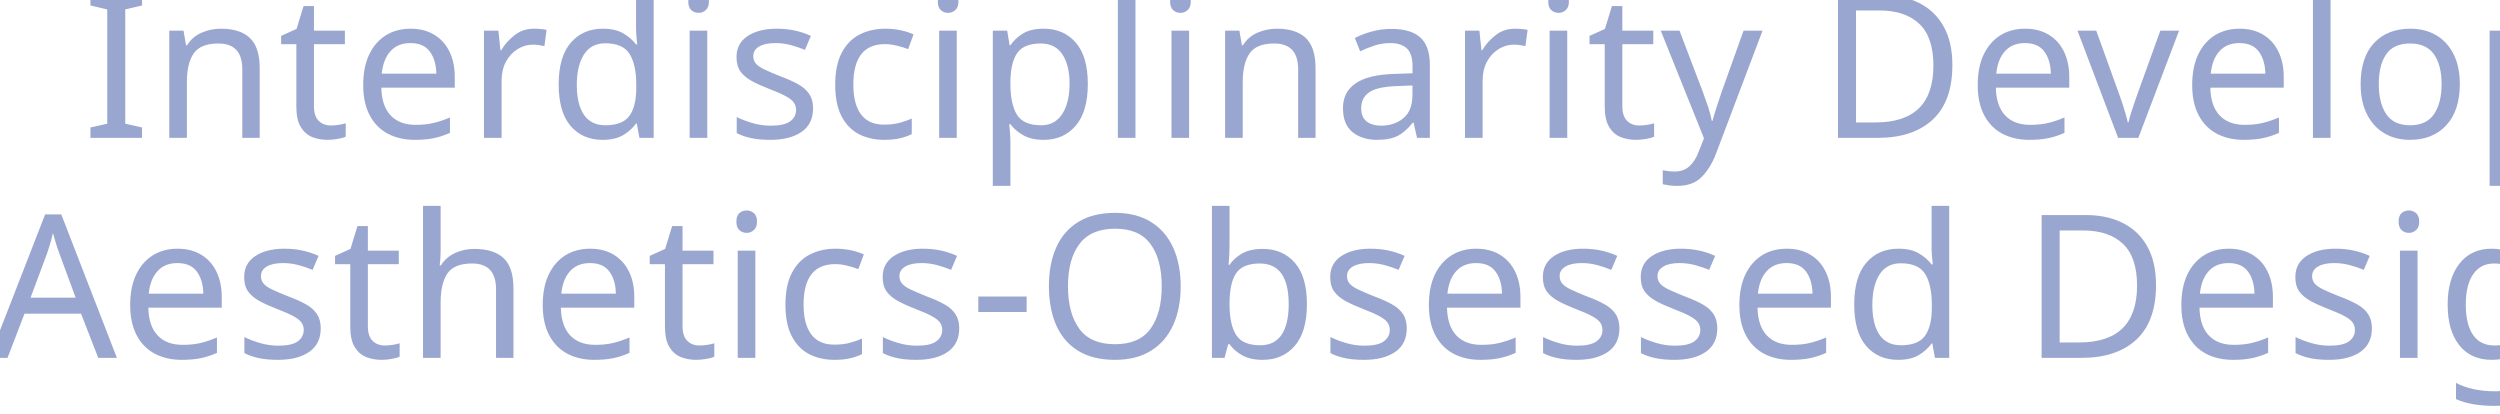
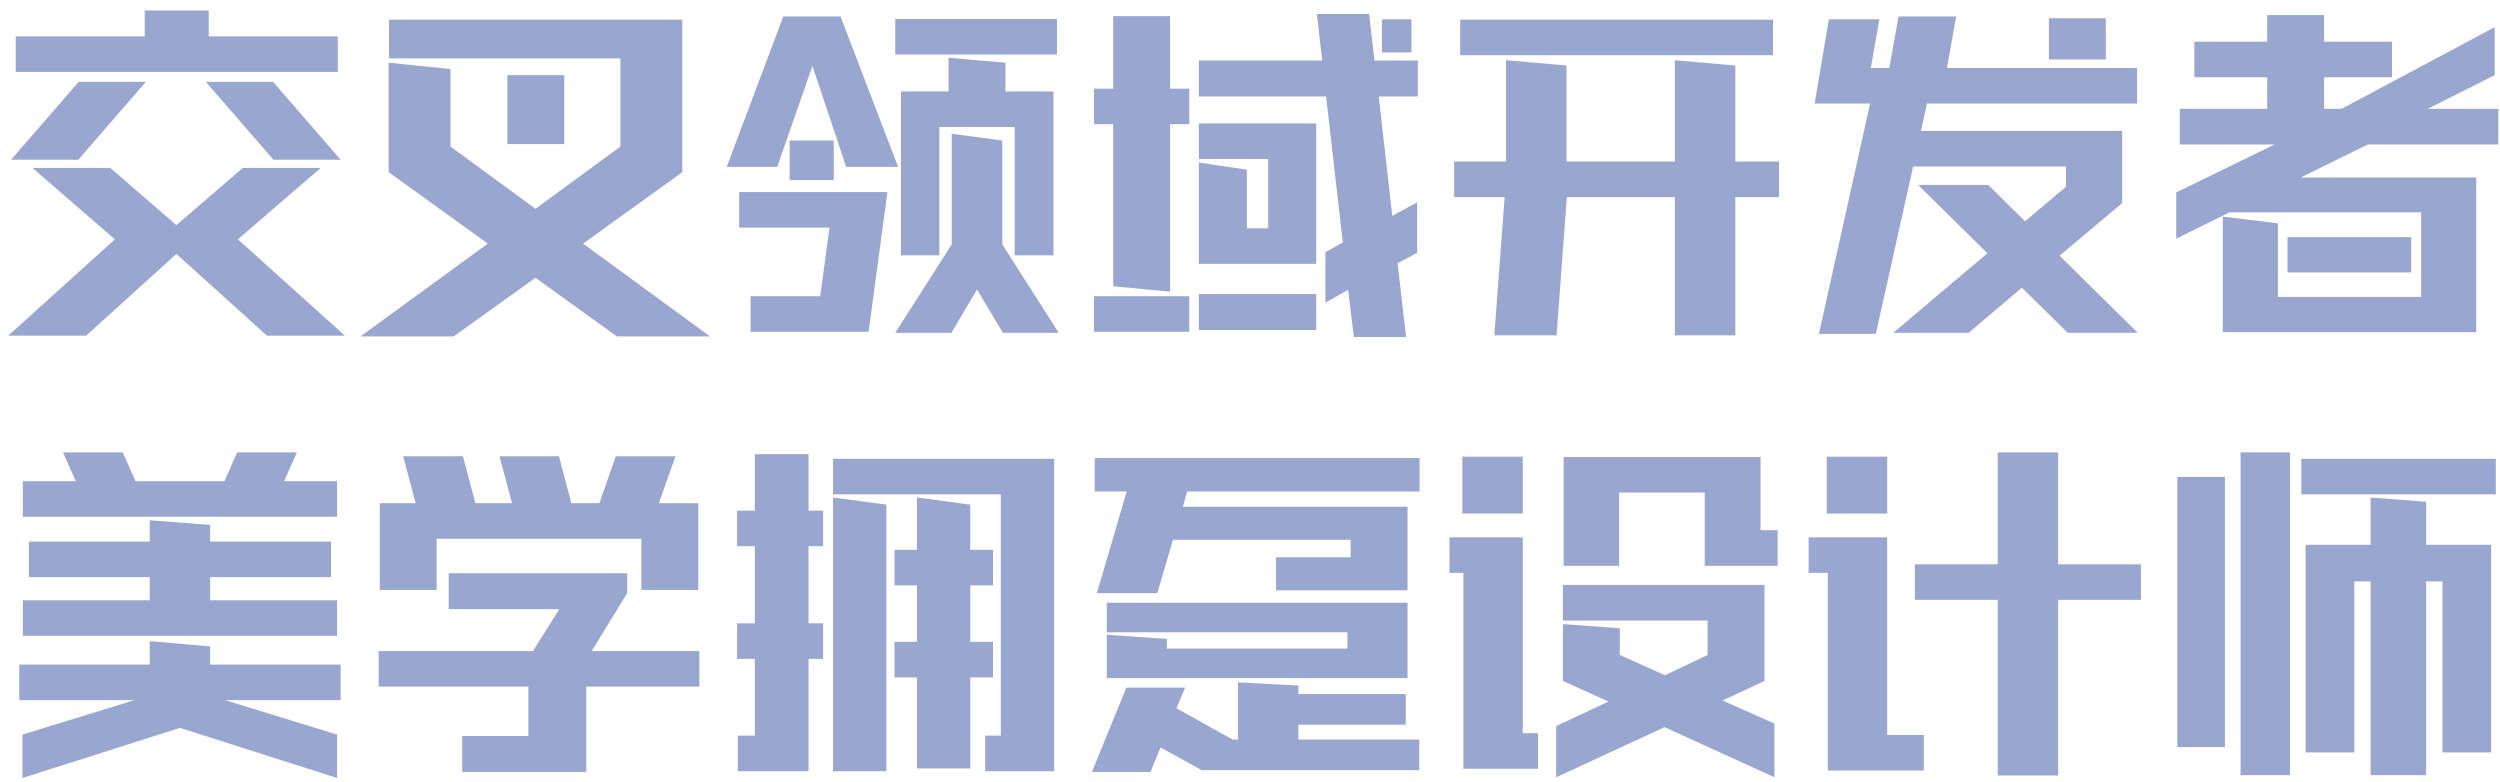
- <svg xmlns="http://www.w3.org/2000/svg" width="375px" height="62px" viewBox="0 0 375 62" version="1.1">
+ <svg xmlns="http://www.w3.org/2000/svg" width="211px" height="66px" viewBox="0 0 211 66" version="1.1">
  <defs />
-   <g id="Site" stroke="none" stroke-width="1" fill="none" fill-rule="evenodd" fill-opacity="0.4" font-family="NeustadtW00-Regular" font-size="30" font-weight="normal" letter-spacing="0.306" line-spacing="33">
-     <g id="Poster-Copy-5" transform="translate(-345, -557)" fill="#002187">
-       <text id="introduction">
-         <tspan x="357.368" y="577.681">Interdisciplinarity Developer,</tspan>
-         <tspan x="343.394" y="610.681">Aesthetics-Obsessed Designer</tspan>
-       </text>
+   <g id="Site" stroke="none" stroke-width="1" fill="none" fill-rule="evenodd" fill-opacity="0.4">
+     <g id="Poster-Copy-5" transform="translate(-416, -525)" fill="#002187">
+       <path d="M428.307,531.911 L422.607,538.481 L416.937,538.481 L422.637,531.911 L428.307,531.911 Z M445.107,553.331 L438.537,553.331 L430.887,546.431 L423.267,553.331 L416.697,553.331 L425.697,545.201 L418.737,539.171 L425.307,539.171 L430.887,544.001 L436.497,539.171 L443.067,539.171 L436.077,545.201 L445.107,553.331 Z M433.377,531.911 L439.047,531.911 L444.747,538.481 L439.077,538.481 L433.377,531.911 Z M444.507,528.071 L444.507,531.071 L417.327,531.071 L417.327,528.071 L428.217,528.071 L428.217,525.881 L433.617,525.881 L433.617,528.071 L444.507,528.071 Z M475.923,553.391 L468.063,553.391 L461.193,548.441 L454.293,553.391 L446.433,553.391 L457.173,545.561 L448.803,539.531 L448.803,530.291 L454.023,530.831 L454.023,537.371 L461.193,542.621 L468.363,537.371 L468.363,529.931 L448.833,529.931 L448.833,526.661 L473.583,526.661 L473.583,539.531 L465.213,545.561 L475.923,553.391 Z M458.823,531.341 L463.623,531.341 L463.623,537.161 L458.823,537.161 L458.823,531.341 Z M478.389,544.211 L478.389,541.211 L490.899,541.211 L489.309,553.001 L479.349,553.001 L479.349,550.001 L485.229,550.001 L486.009,544.211 L478.389,544.211 Z M482.649,540.191 L482.649,536.861 L486.369,536.861 L486.369,540.191 L482.649,540.191 Z M484.569,530.561 L481.599,539.081 L477.339,539.081 L482.109,526.391 L486.939,526.391 L491.799,539.081 L487.419,539.081 L484.569,530.561 Z M504.909,546.551 L501.639,546.551 L501.639,535.721 L495.279,535.721 L495.279,546.551 L492.039,546.551 L492.039,532.721 L496.059,532.721 L496.059,529.871 L500.859,530.291 L500.859,532.721 L504.909,532.721 L504.909,546.551 Z M505.209,526.601 L505.209,529.601 L491.559,529.601 L491.559,526.601 L505.209,526.601 Z M500.589,545.621 L505.359,553.091 L500.649,553.091 L498.459,549.431 L496.299,553.091 L491.559,553.091 L496.329,545.621 L496.329,536.291 L500.589,536.861 L500.589,545.621 Z M517.185,538.421 L517.185,535.421 L527.085,535.421 L527.085,547.271 L517.185,547.271 L517.185,538.721 L521.235,539.321 L521.235,544.271 L523.035,544.271 L523.035,538.421 L517.185,538.421 Z M535.665,533.141 L532.365,533.141 L533.505,543.221 L535.605,542.081 L535.605,546.341 L533.955,547.211 L534.675,553.451 L530.265,553.451 L529.785,549.461 L527.865,550.541 L527.865,546.281 L529.335,545.471 L527.925,533.141 L517.185,533.141 L517.185,530.111 L527.595,530.111 L527.145,526.181 L531.555,526.181 L532.005,530.111 L535.665,530.111 L535.665,533.141 Z M517.185,552.851 L517.185,549.821 L527.085,549.821 L527.085,552.851 L517.185,552.851 Z M535.125,526.631 L535.125,529.421 L532.635,529.421 L532.635,526.631 L535.125,526.631 Z M508.335,553.001 L508.335,550.001 L516.375,550.001 L516.375,553.001 L508.335,553.001 Z M514.755,526.361 L514.755,532.481 L516.375,532.481 L516.375,535.481 L514.755,535.481 L514.755,549.611 L509.955,549.161 L509.955,535.481 L508.335,535.481 L508.335,532.481 L509.955,532.481 L509.955,526.361 L514.755,526.361 Z M566.151,538.631 L566.151,541.631 L562.461,541.631 L562.461,553.301 L557.361,553.301 L557.361,541.631 L548.241,541.631 L547.371,553.301 L542.121,553.301 L542.991,541.631 L538.731,541.631 L538.731,538.631 L543.111,538.631 L543.111,530.081 L548.211,530.531 L548.211,538.631 L557.361,538.631 L557.361,530.081 L562.461,530.531 L562.461,538.631 L566.151,538.631 Z M565.641,526.661 L565.641,529.661 L539.241,529.661 L539.241,526.661 L565.641,526.661 Z M593.728,526.541 L593.728,530.021 L588.928,530.021 L588.928,526.541 L593.728,526.541 Z M596.428,553.091 L590.518,553.091 L586.648,549.281 L582.148,553.091 L575.788,553.091 L583.738,546.371 L577.888,540.611 L583.798,540.611 L586.918,543.671 L590.368,540.761 L590.368,539.051 L577.468,539.051 L574.318,553.181 L569.518,553.181 L573.838,533.741 L569.158,533.741 L570.358,526.631 L574.618,526.631 L573.898,530.741 L575.458,530.741 L576.238,526.391 L581.098,526.391 L580.318,530.741 L596.368,530.741 L596.368,533.741 L578.638,533.741 L578.128,536.051 L595.108,536.051 L595.108,542.141 L589.828,546.581 L596.428,553.091 Z M626.854,537.191 L615.844,537.191 L610.174,539.981 L624.994,539.981 L624.994,553.031 L603.604,553.031 L603.604,543.281 L608.254,543.851 L608.254,550.061 L620.344,550.061 L620.344,542.921 L604.174,542.921 L599.674,545.141 L599.674,541.241 L607.984,537.191 L599.974,537.191 L599.974,534.191 L607.354,534.191 L607.354,531.521 L601.204,531.521 L601.204,528.521 L607.354,528.521 L607.354,526.271 L612.154,526.271 L612.154,528.521 L617.884,528.521 L617.884,531.521 L612.154,531.521 L612.154,534.191 L613.624,534.191 L626.554,527.291 L626.554,531.341 L620.884,534.191 L626.854,534.191 L626.854,537.191 Z M609.064,545.021 L619.504,545.021 L619.504,547.991 L609.064,547.991 L609.064,545.021 Z M444.747,581.091 L444.747,584.091 L434.997,584.091 L444.447,587.001 L444.447,590.661 L431.187,586.431 L417.897,590.661 L417.897,587.001 L427.347,584.091 L417.627,584.091 L417.627,581.091 L428.637,581.091 L428.637,579.111 L433.737,579.561 L433.737,581.091 L444.747,581.091 Z M444.447,575.661 L444.447,578.661 L417.927,578.661 L417.927,575.661 L428.637,575.661 L428.637,573.711 L418.437,573.711 L418.437,570.711 L428.637,570.711 L428.637,568.911 L433.737,569.301 L433.737,570.711 L443.937,570.711 L443.937,573.711 L433.737,573.711 L433.737,575.661 L444.447,575.661 Z M444.447,565.611 L444.447,568.611 L417.927,568.611 L417.927,565.611 L422.397,565.611 L421.317,563.181 L426.357,563.181 L427.437,565.611 L434.937,565.611 L436.017,563.181 L441.057,563.181 L439.977,565.611 L444.447,565.611 Z M452.853,570.471 L452.853,574.791 L448.053,574.791 L448.053,567.471 L451.083,567.471 L450.033,563.511 L455.073,563.511 L456.123,567.471 L459.213,567.471 L458.163,563.511 L463.173,563.511 L464.223,567.471 L466.593,567.471 L467.973,563.511 L473.013,563.511 L471.603,567.471 L474.933,567.471 L474.933,574.791 L470.133,574.791 L470.133,570.471 L452.853,570.471 Z M475.023,579.951 L475.023,582.951 L465.483,582.951 L465.483,590.151 L455.013,590.151 L455.013,587.121 L460.593,587.121 L460.593,582.951 L447.963,582.951 L447.963,579.951 L460.983,579.951 L463.203,576.411 L453.873,576.411 L453.873,573.381 L468.933,573.381 L468.933,575.061 L465.933,579.951 L475.023,579.951 Z M484.239,563.331 L484.239,568.101 L485.469,568.101 L485.469,571.101 L484.239,571.101 L484.239,577.611 L485.469,577.611 L485.469,580.611 L484.239,580.611 L484.239,590.091 L478.269,590.091 L478.269,587.091 L479.709,587.091 L479.709,580.611 L478.209,580.611 L478.209,577.611 L479.709,577.611 L479.709,571.101 L478.209,571.101 L478.209,568.101 L479.709,568.101 L479.709,563.331 L484.239,563.331 Z M499.809,582.171 L497.889,582.171 L497.889,589.851 L493.389,589.851 L493.389,582.171 L491.499,582.171 L491.499,579.171 L493.389,579.171 L493.389,574.401 L491.499,574.401 L491.499,571.401 L493.389,571.401 L493.389,566.991 L497.889,567.591 L497.889,571.401 L499.809,571.401 L499.809,574.401 L497.889,574.401 L497.889,579.171 L499.809,579.171 L499.809,582.171 Z M486.309,563.721 L504.969,563.721 L504.969,590.091 L499.149,590.091 L499.149,587.091 L500.469,587.091 L500.469,566.721 L486.309,566.721 L486.309,563.721 Z M486.309,590.091 L486.309,566.991 L490.809,567.591 L490.809,590.091 L486.309,590.091 Z M508.395,563.661 L535.815,563.661 L535.815,566.481 L516.195,566.481 L515.835,567.771 L534.795,567.771 L534.795,574.821 L523.695,574.821 L523.695,572.031 L529.995,572.031 L529.995,570.561 L514.995,570.561 L513.675,575.061 L508.575,575.061 L511.095,566.481 L508.395,566.481 L508.395,563.661 Z M525.585,586.161 L525.585,587.421 L535.785,587.421 L535.785,590.001 L517.425,590.001 L513.945,588.081 L513.105,590.151 L508.155,590.151 L511.065,583.041 L516.015,583.041 L515.295,584.781 L520.035,587.421 L520.485,587.421 L520.485,582.591 L525.585,582.861 L525.585,583.581 L534.645,583.581 L534.645,586.161 L525.585,586.161 Z M509.415,578.571 L514.485,578.931 L514.485,579.741 L529.725,579.741 L529.725,578.361 L509.415,578.361 L509.415,575.871 L534.795,575.871 L534.795,582.231 L509.415,582.231 L509.415,578.571 Z M544.521,563.541 L544.521,568.341 L539.421,568.341 L539.421,563.541 L544.521,563.541 Z M544.521,570.351 L544.521,586.881 L545.811,586.881 L545.811,589.881 L539.511,589.881 L539.511,573.351 L538.341,573.351 L538.341,570.351 L544.521,570.351 Z M564.591,563.571 L564.591,569.751 L566.031,569.751 L566.031,572.751 L559.881,572.751 L559.881,566.571 L552.651,566.571 L552.651,572.751 L547.971,572.751 L547.971,563.571 L564.591,563.571 Z M564.921,582.471 L561.381,584.121 L565.761,586.071 L565.761,590.601 L556.491,586.371 L547.341,590.601 L547.341,586.281 L551.751,584.211 L547.911,582.471 L547.911,577.671 L552.711,578.031 L552.711,580.281 L556.521,581.991 L560.121,580.281 L560.121,577.371 L547.911,577.371 L547.911,574.371 L564.921,574.371 L564.921,582.471 Z M596.698,572.631 L596.698,575.631 L589.708,575.631 L589.708,590.451 L584.608,590.451 L584.608,575.631 L577.618,575.631 L577.618,572.631 L584.608,572.631 L584.608,563.181 L589.708,563.181 L589.708,572.631 L596.698,572.631 Z M575.278,563.541 L575.278,568.341 L570.178,568.341 L570.178,563.541 L575.278,563.541 Z M575.278,570.351 L575.278,587.031 L578.368,587.031 L578.368,590.031 L570.268,590.031 L570.268,573.351 L568.648,573.351 L568.648,570.351 L575.278,570.351 Z M620.764,567.351 L620.764,570.981 L626.254,570.981 L626.254,588.501 L622.144,588.501 L622.144,574.071 L620.764,574.071 L620.764,590.421 L616.084,590.421 L616.084,574.071 L614.704,574.071 L614.704,588.501 L610.594,588.501 L610.594,570.981 L616.084,570.981 L616.084,566.991 L620.764,567.351 Z M605.104,590.421 L605.104,563.181 L609.274,563.181 L609.274,590.421 L605.104,590.421 Z M599.764,588.051 L599.764,565.251 L603.784,565.251 L603.784,588.051 L599.764,588.051 Z M610.234,563.721 L626.644,563.721 L626.644,566.721 L610.234,566.721 L610.234,563.721 Z" id="introduction-copy" />
    </g>
  </g>
</svg>
